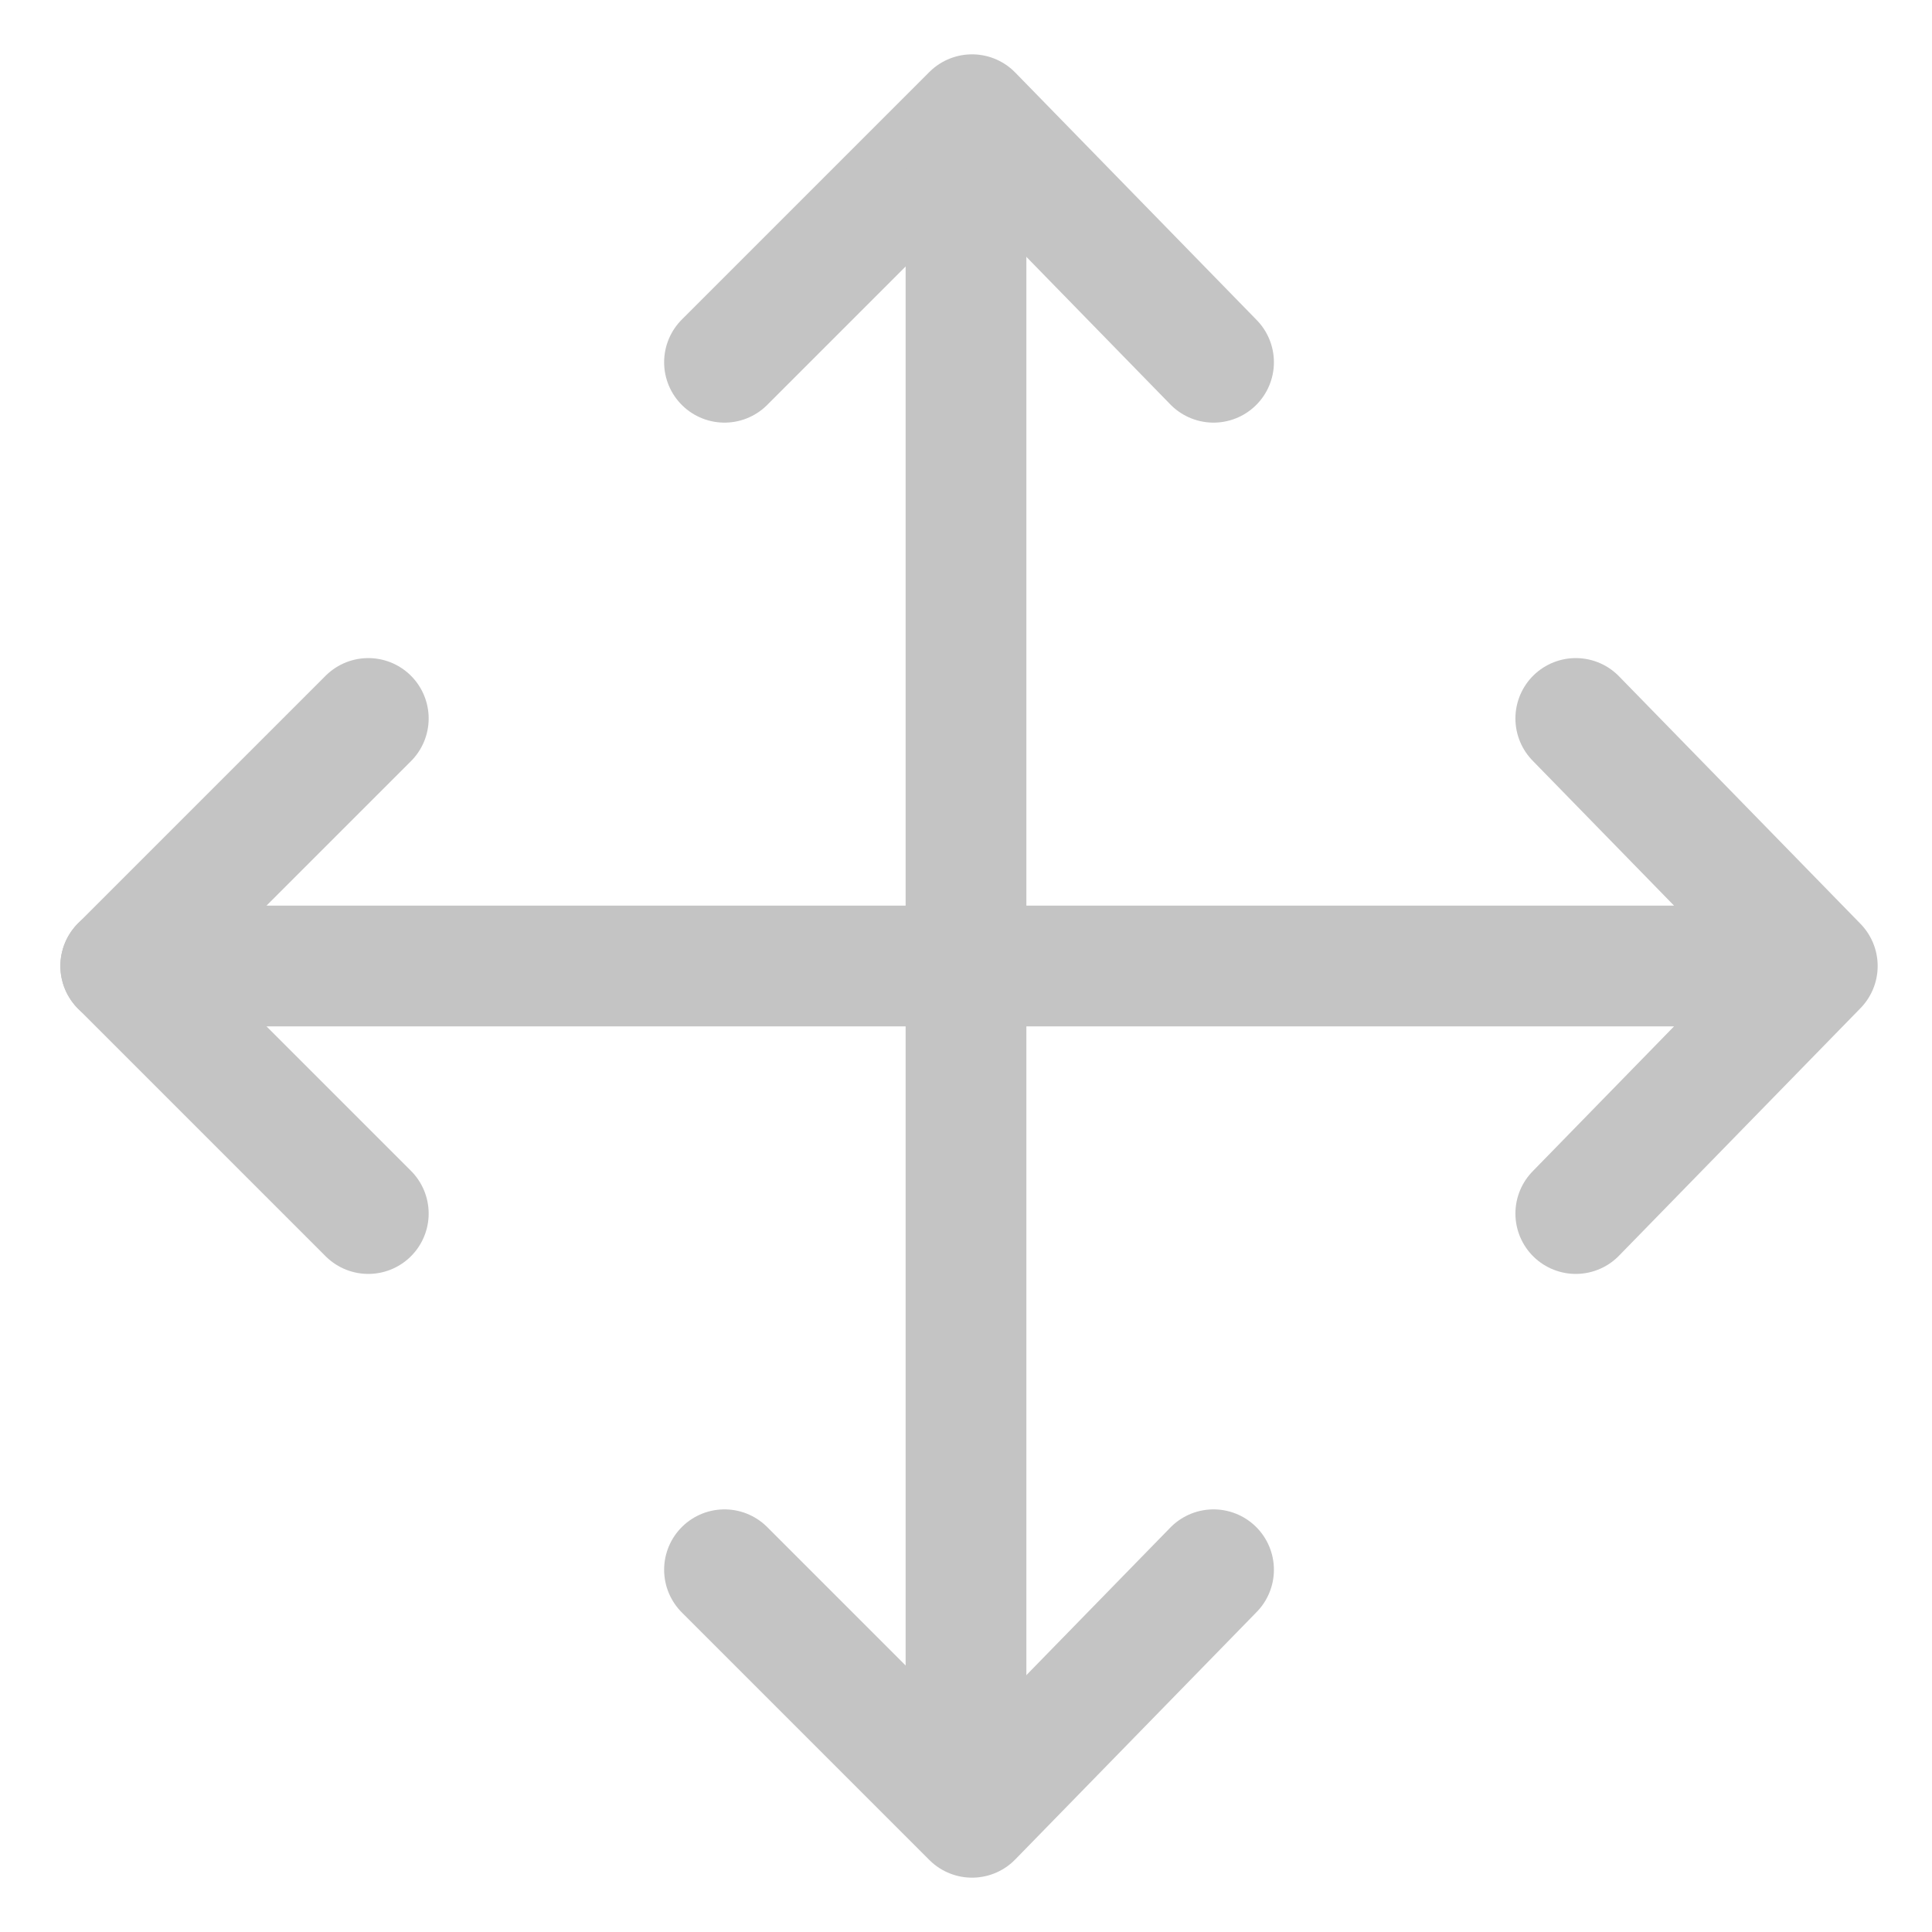
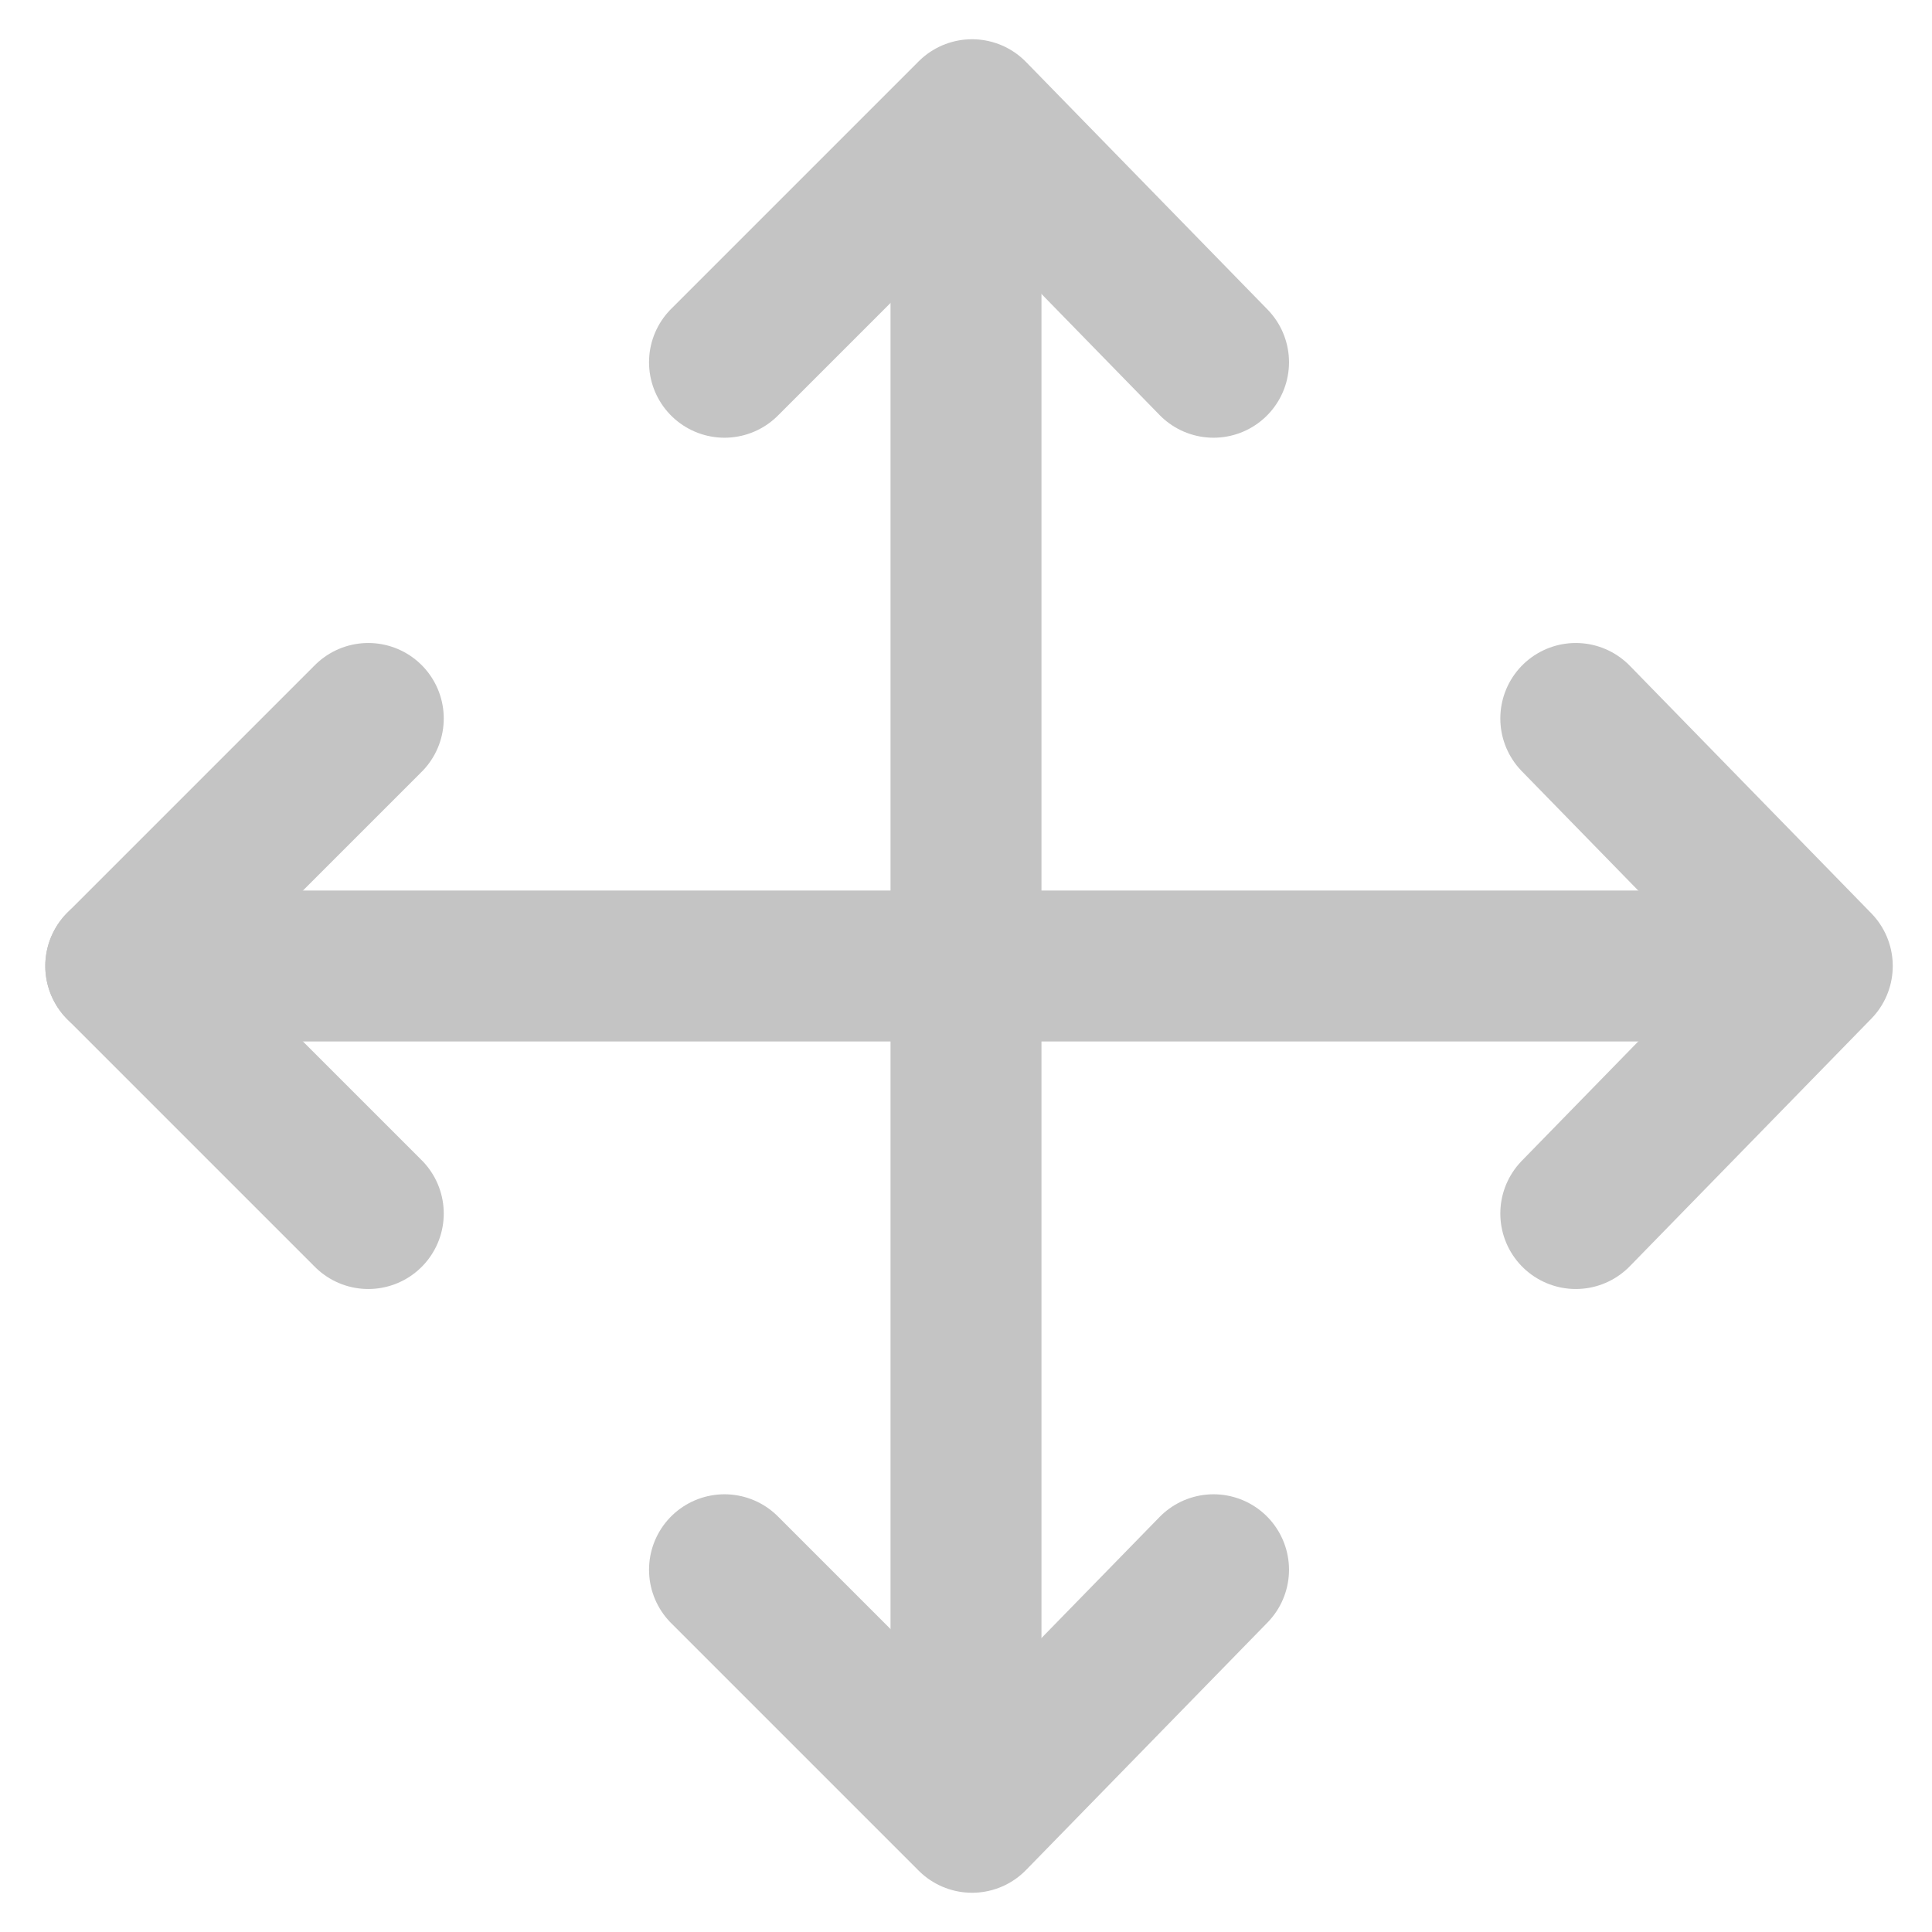
<svg xmlns="http://www.w3.org/2000/svg" width="32" height="32">
  <g>
    <rect fill="none" id="canvas_background" height="402" width="582" y="-1" x="-1" />
  </g>
  <g>
-     <polyline stroke-miterlimit="10" stroke-linejoin="round" stroke-linecap="round" stroke-width="2" stroke="#c4c4c4" fill="none" id="svg_1" points="6.1,20.1 2,16 6.1,11.9 " class="st0" />
-     <polyline stroke-miterlimit="10" stroke-linejoin="round" stroke-linecap="round" stroke-width="2" stroke="#c4c4c4" fill="none" id="svg_2" points="26.1,11.9 30.1,16 26.1,20.1 " class="st0" />
-     <polyline stroke-miterlimit="10" stroke-linejoin="round" stroke-linecap="round" stroke-width="2" stroke="#c4c4c4" fill="none" id="svg_3" points="20.1,26 16.1,30.1 12,26 " class="st0" />
-     <polyline stroke-miterlimit="10" stroke-linejoin="round" stroke-linecap="round" stroke-width="2" stroke="#c4c4c4" fill="none" id="svg_4" points="12,6 16.1,1.9 20.1,6 " class="st0" />
-     <line stroke-miterlimit="10" stroke-linejoin="round" stroke-linecap="round" stroke-width="2" stroke="#c4c4c4" fill="none" id="svg_5" y2="3" y1="29" x2="16" x1="16" class="st0" />
-     <line stroke-miterlimit="10" stroke-linejoin="round" stroke-linecap="round" stroke-width="2" stroke="#c4c4c4" fill="none" id="svg_6" y2="16" y1="16" x2="2" x1="29" class="st0" />
+     <polyline stroke-miterlimit="10" stroke-linejoin="round" stroke-linecap="round" stroke-width="2.5" stroke="#c4c4c4" fill="none" id="svg_1" points="6.1,20.1 2,16 6.1,11.9 " class="st0" />
+     <polyline stroke-miterlimit="10" stroke-linejoin="round" stroke-linecap="round" stroke-width="2.5" stroke="#c4c4c4" fill="none" id="svg_2" points="26.1,11.9 30.1,16 26.1,20.1 " class="st0" />
+     <polyline stroke-miterlimit="10" stroke-linejoin="round" stroke-linecap="round" stroke-width="2.5" stroke="#c4c4c4" fill="none" id="svg_3" points="20.1,26 16.1,30.1 12,26 " class="st0" />
+     <polyline stroke-miterlimit="10" stroke-linejoin="round" stroke-linecap="round" stroke-width="2.5" stroke="#c4c4c4" fill="none" id="svg_4" points="12,6 16.1,1.9 20.1,6 " class="st0" />
+     <line stroke-miterlimit="10" stroke-linejoin="round" stroke-linecap="round" stroke-width="2.5" stroke="#c4c4c4" fill="none" id="svg_5" y2="3" y1="29" x2="16" x1="16" class="st0" />
+     <line stroke-miterlimit="10" stroke-linejoin="round" stroke-linecap="round" stroke-width="2.5" stroke="#c4c4c4" fill="none" id="svg_6" y2="16" y1="16" x2="2" x1="29" class="st0" />
  </g>
</svg>
